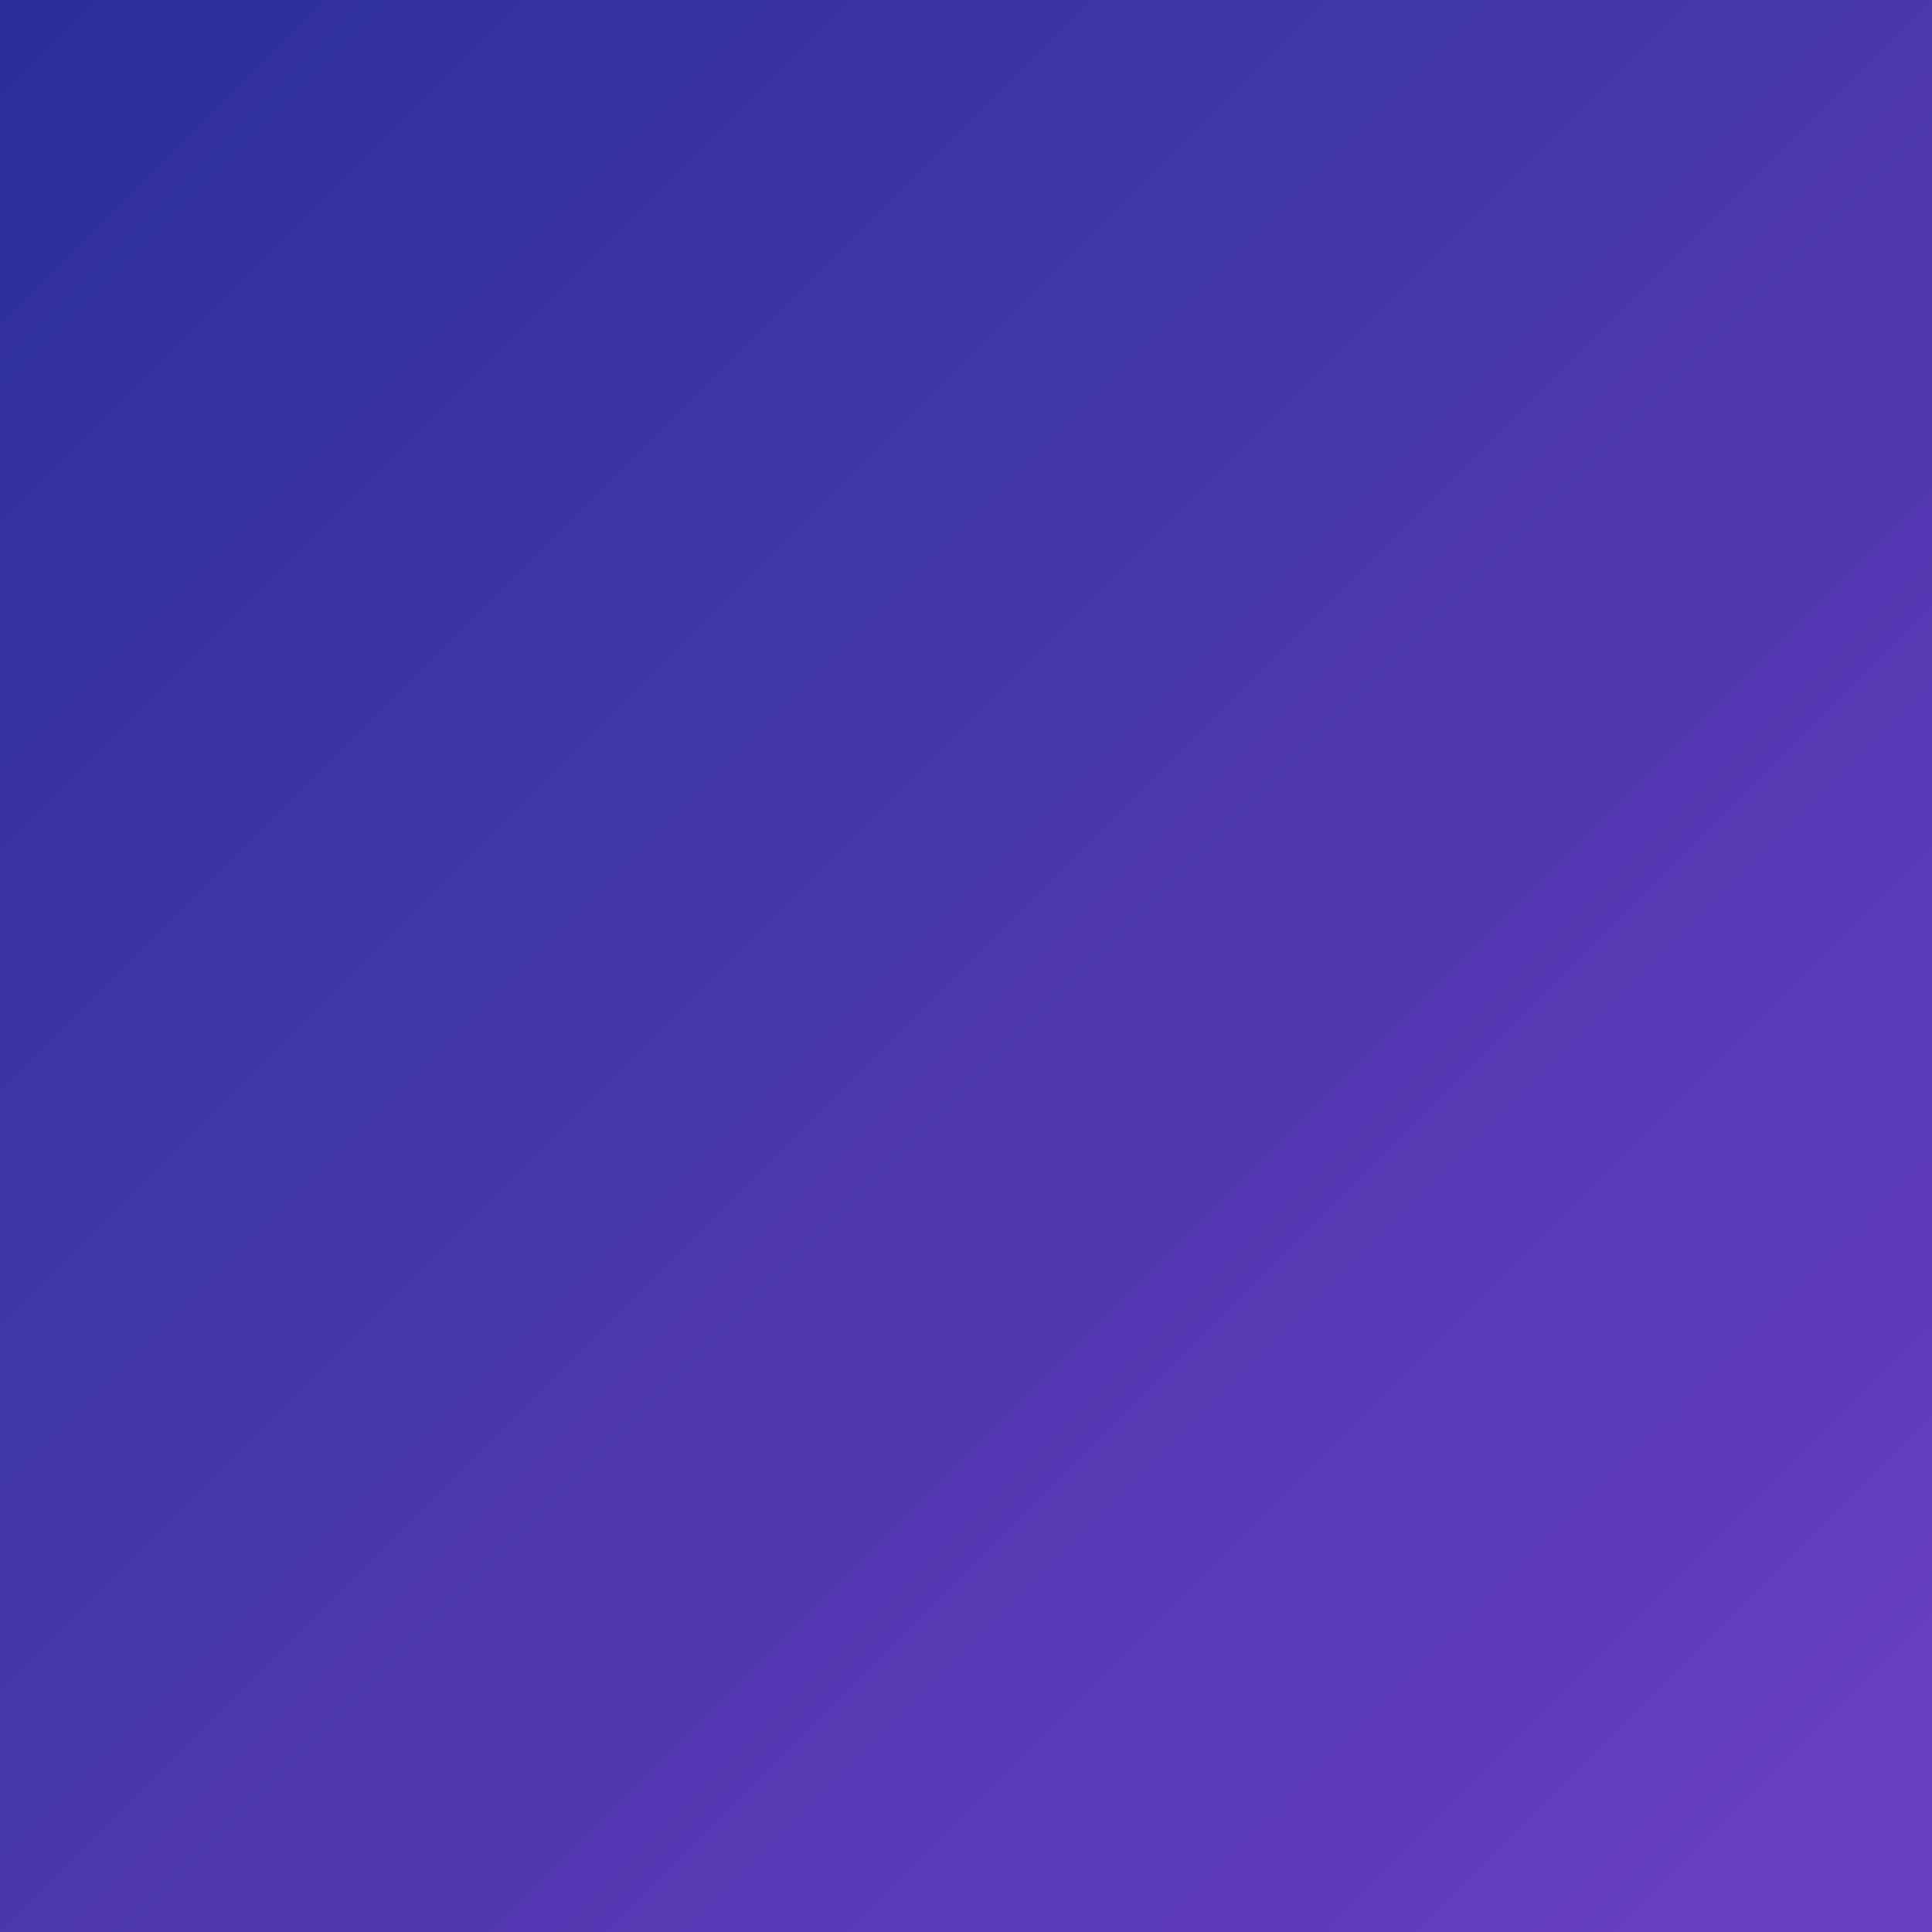
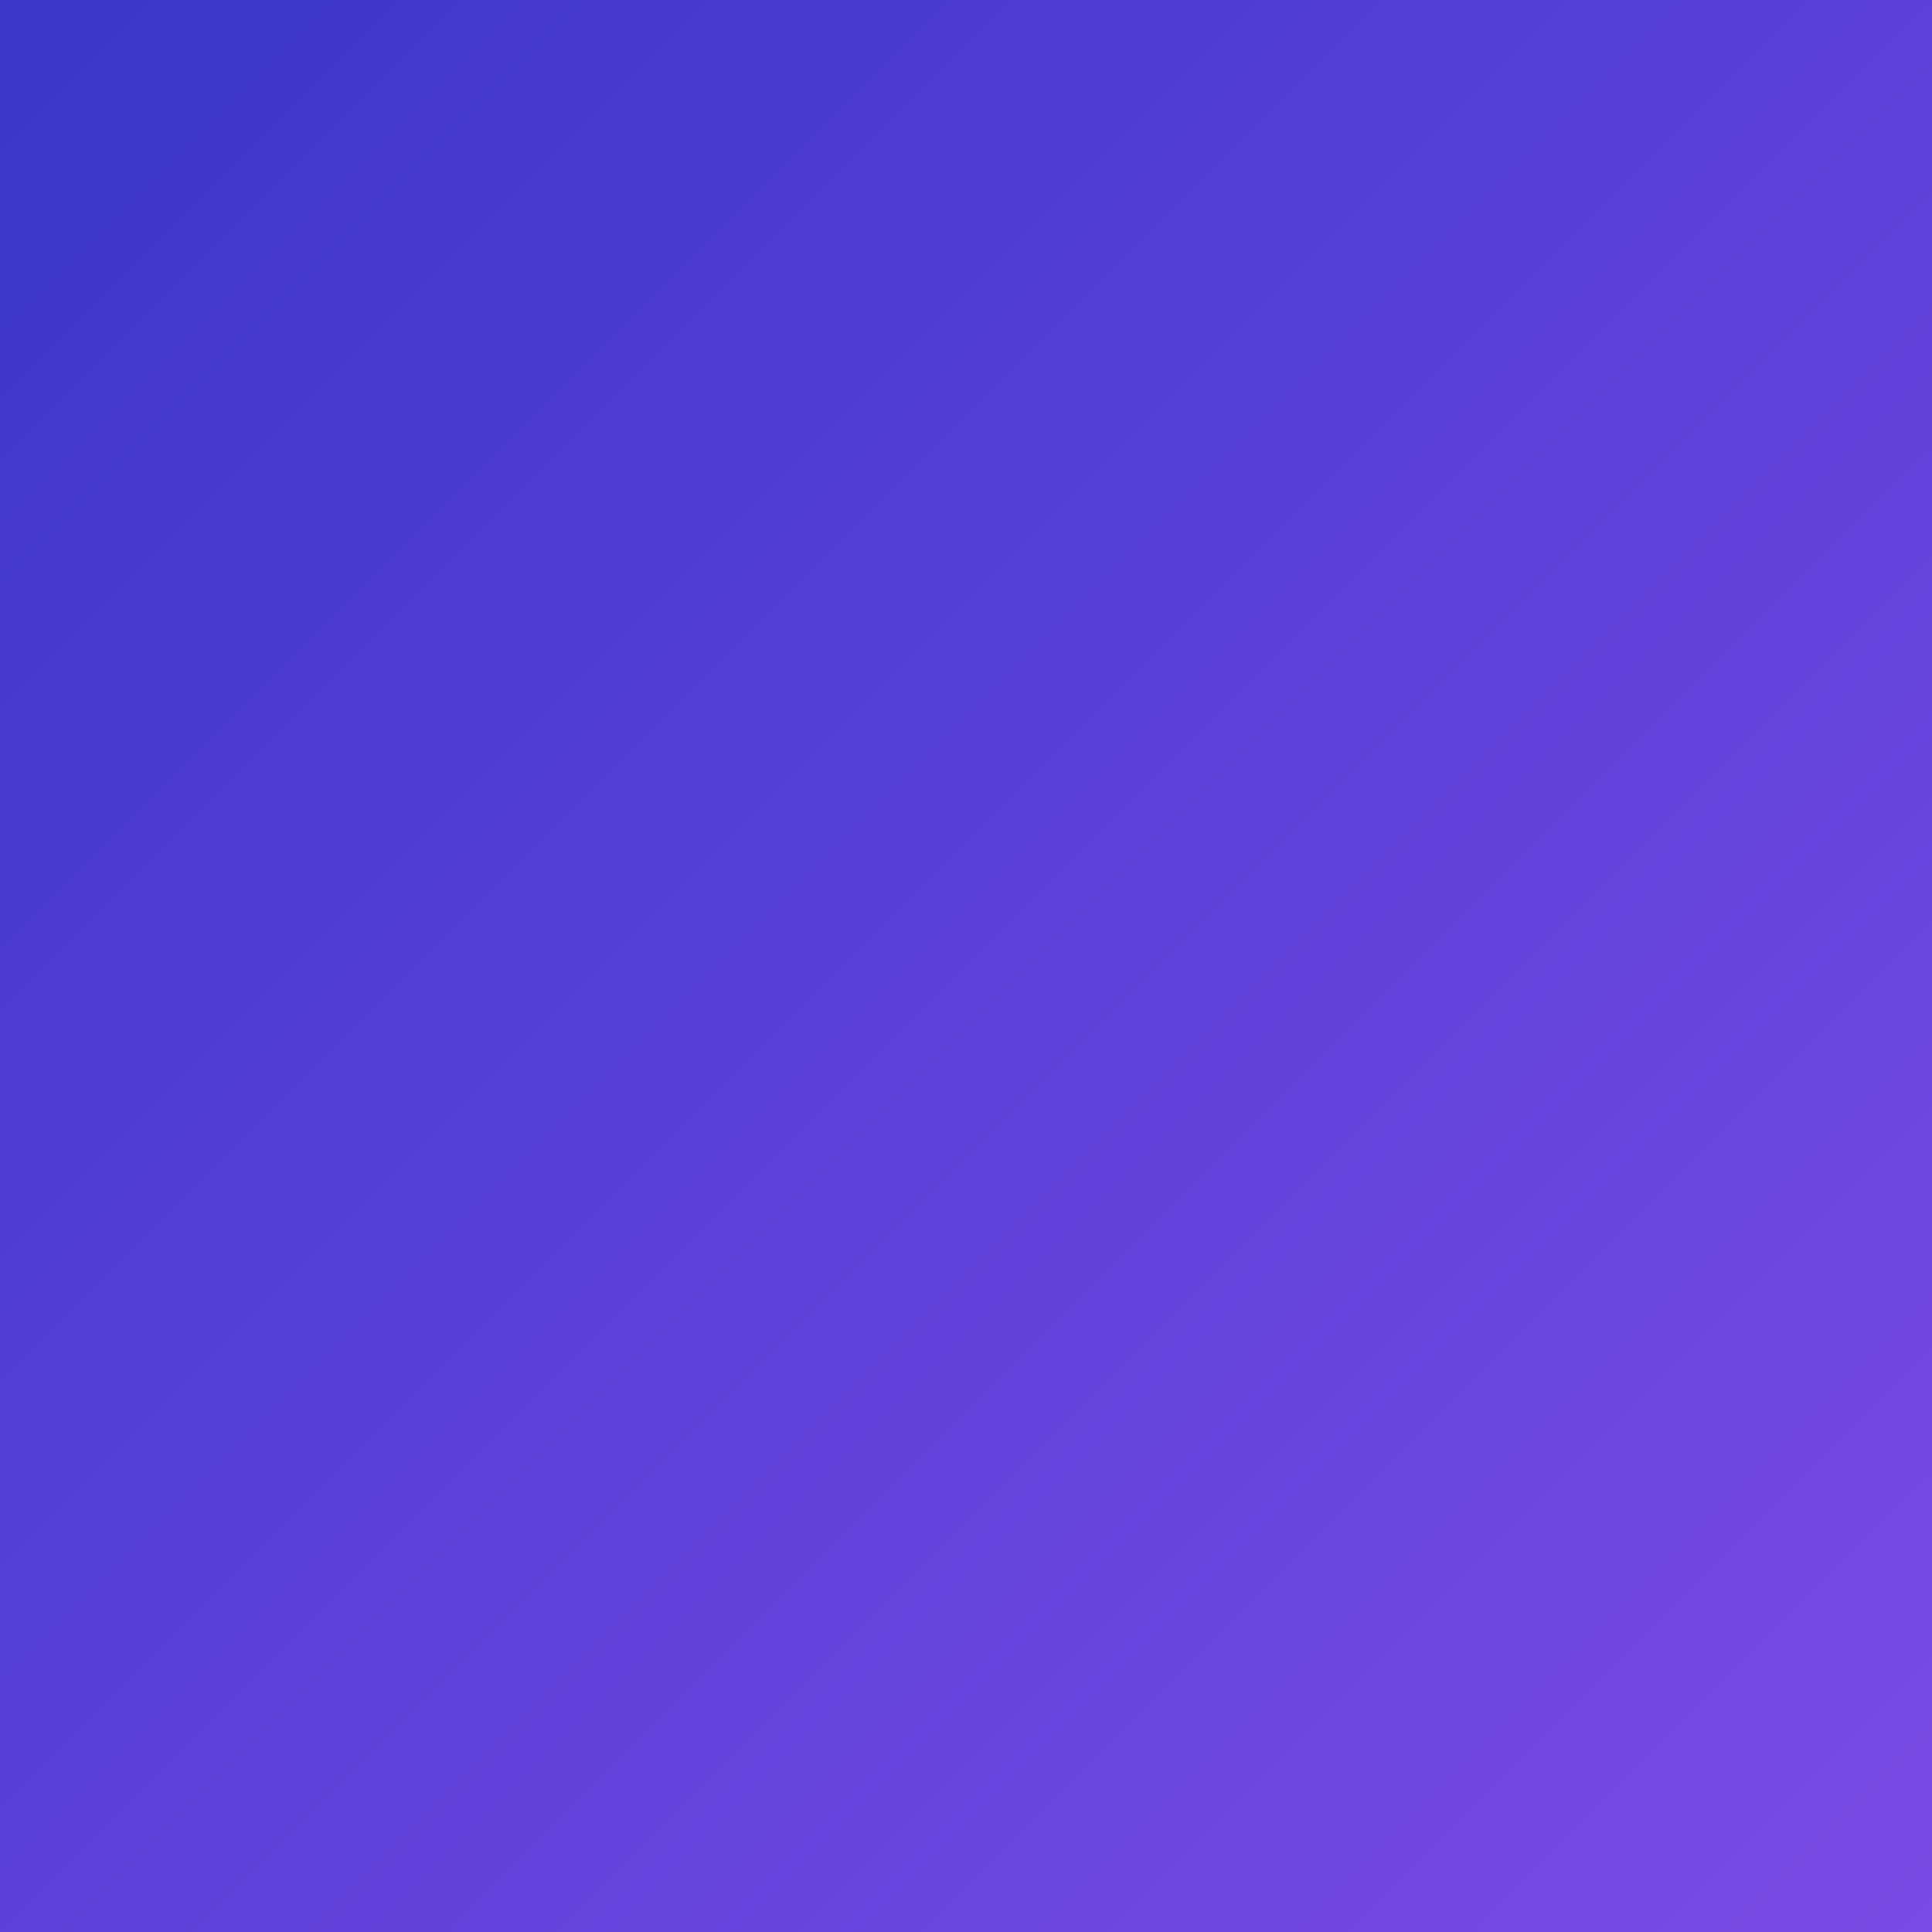
- <svg xmlns="http://www.w3.org/2000/svg" viewBox="0 0 1024 1024" width="1024" height="1024">
+ <svg xmlns="http://www.w3.org/2000/svg" viewBox="0 0 1024 1024">
  <defs>
    <linearGradient id="bg" gradientUnits="userSpaceOnUse" x1="0" y1="0" x2="1024" y2="1024">
-       <stop offset="0" stop-color="#2b2f9a" />
-       <stop offset="1" stop-color="#6a3fc4" />
+       <stop offset="0" stop-color="#3B36C8" />
+       <stop offset="1" stop-color="#7A4BE6" />
    </linearGradient>
  </defs>
  <rect width="1024" height="1024" fill="url(#bg)" />
</svg>
